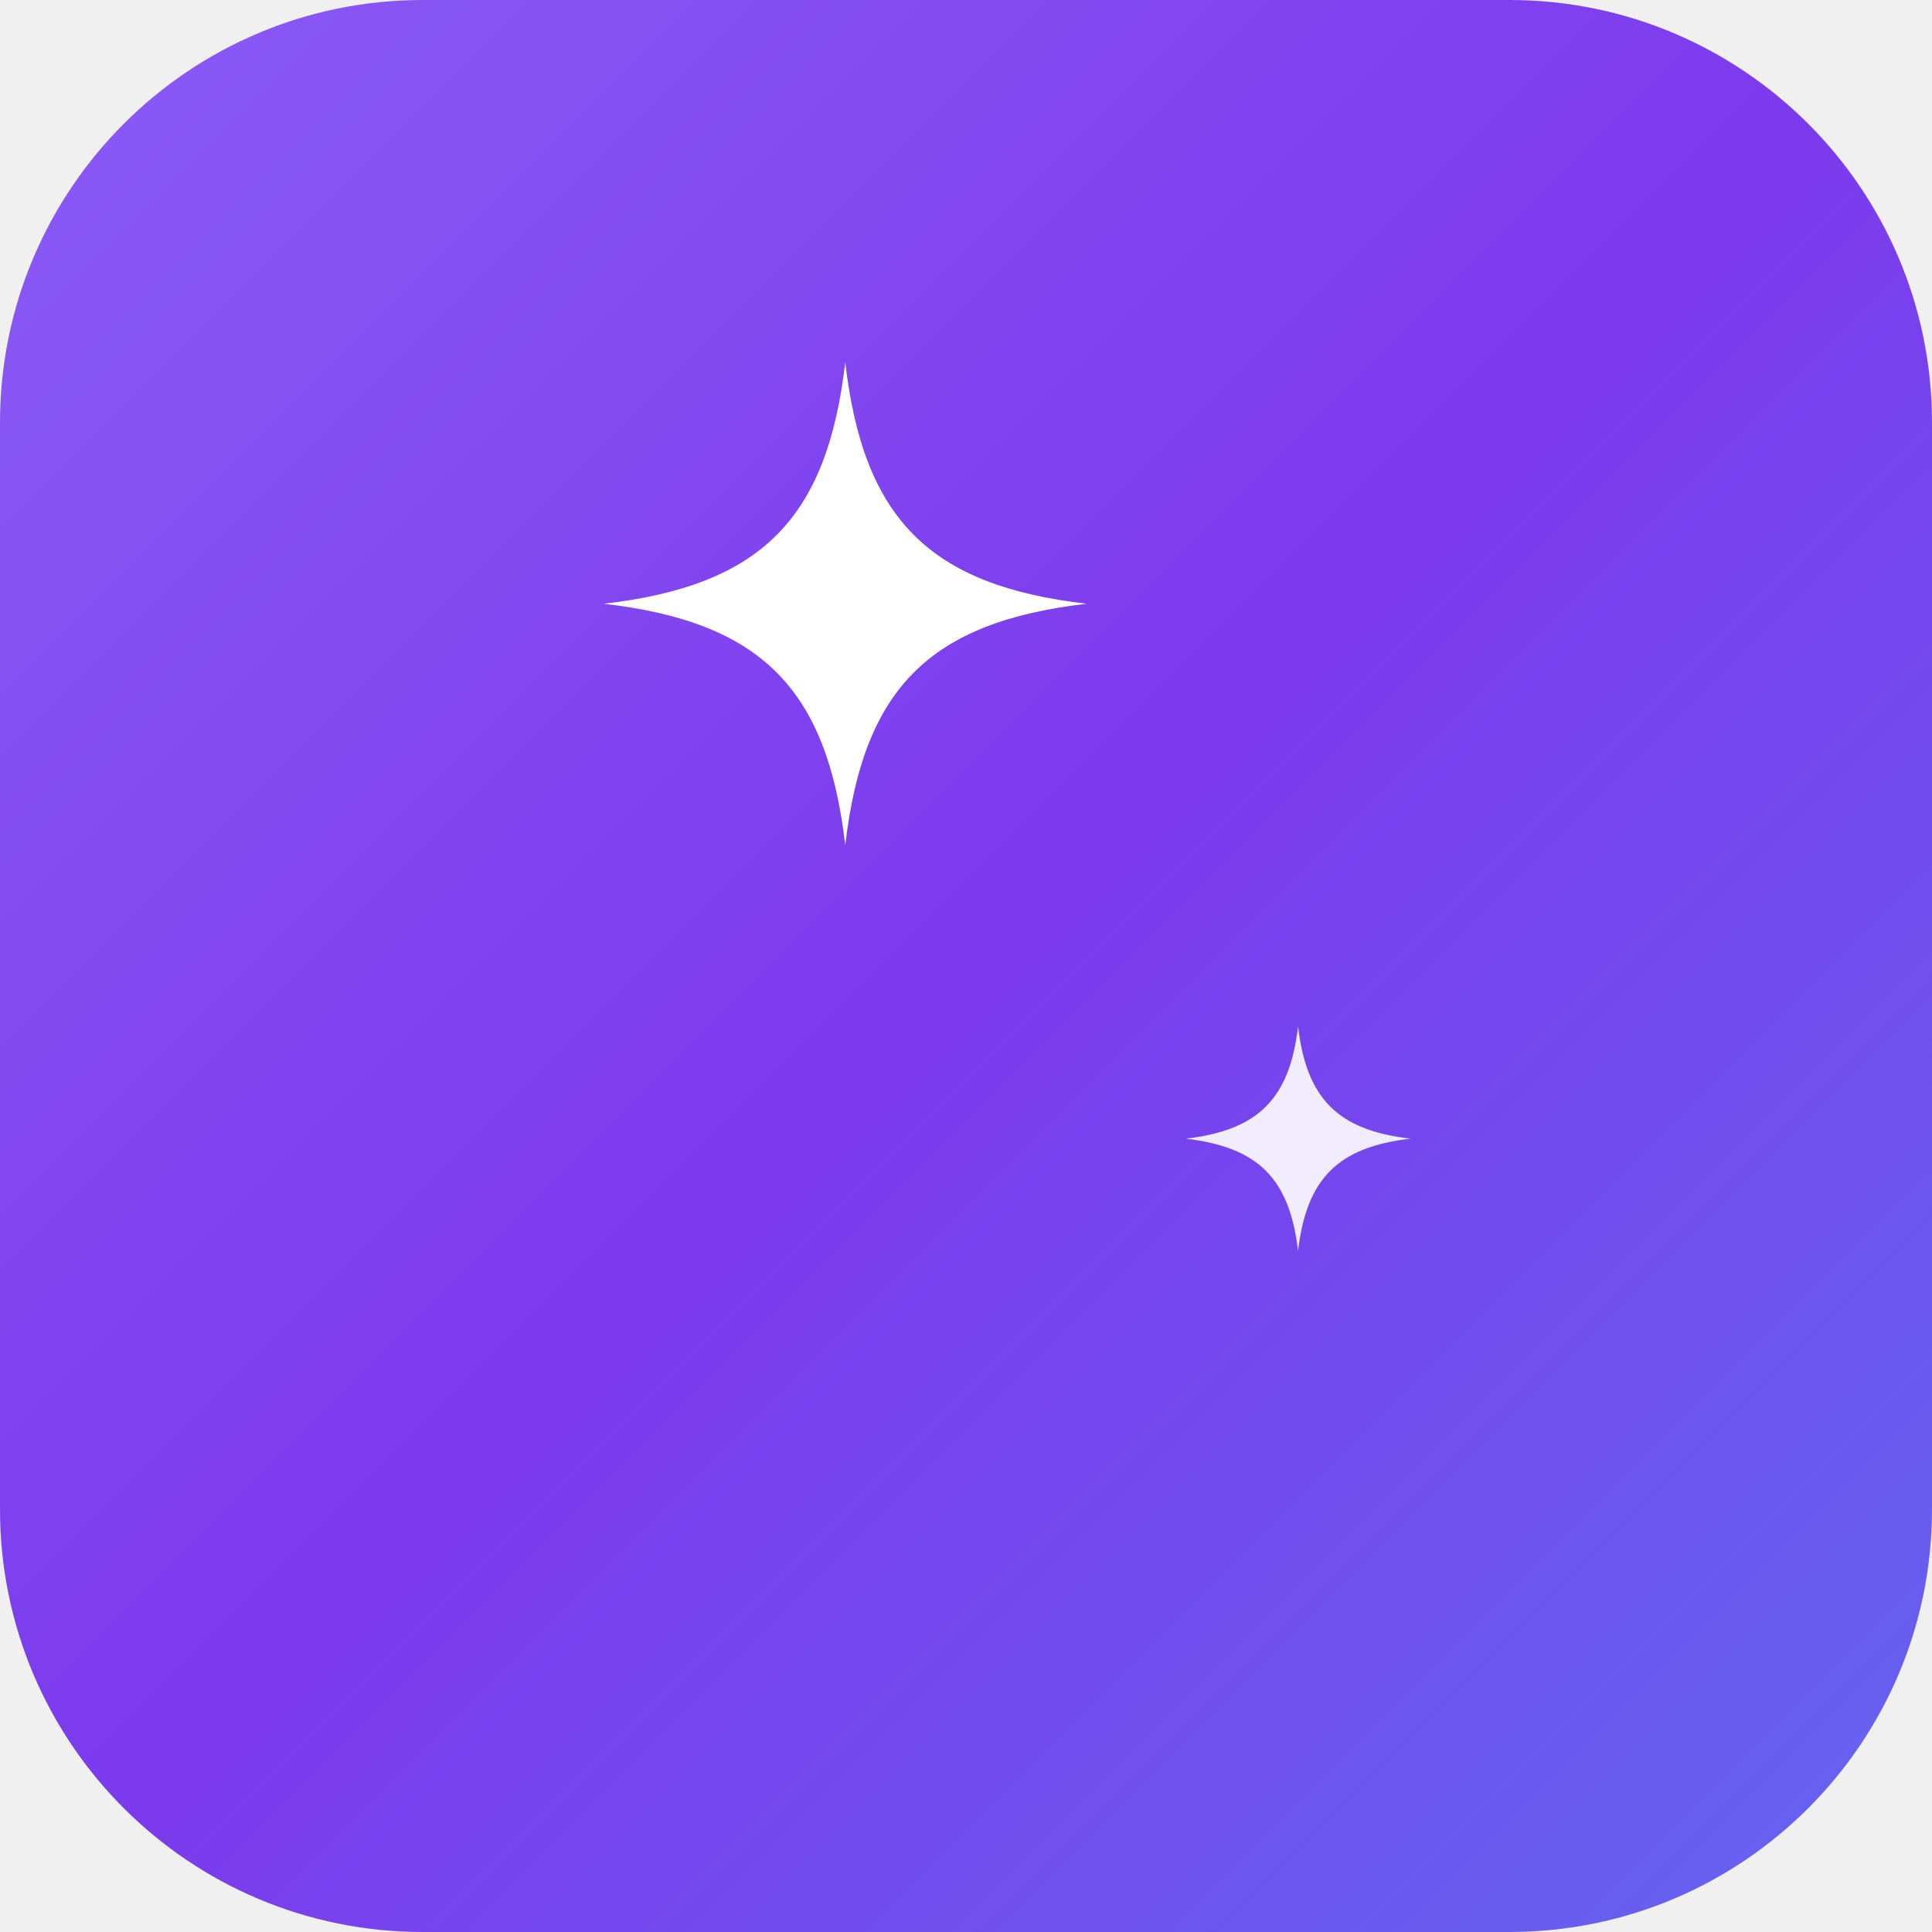
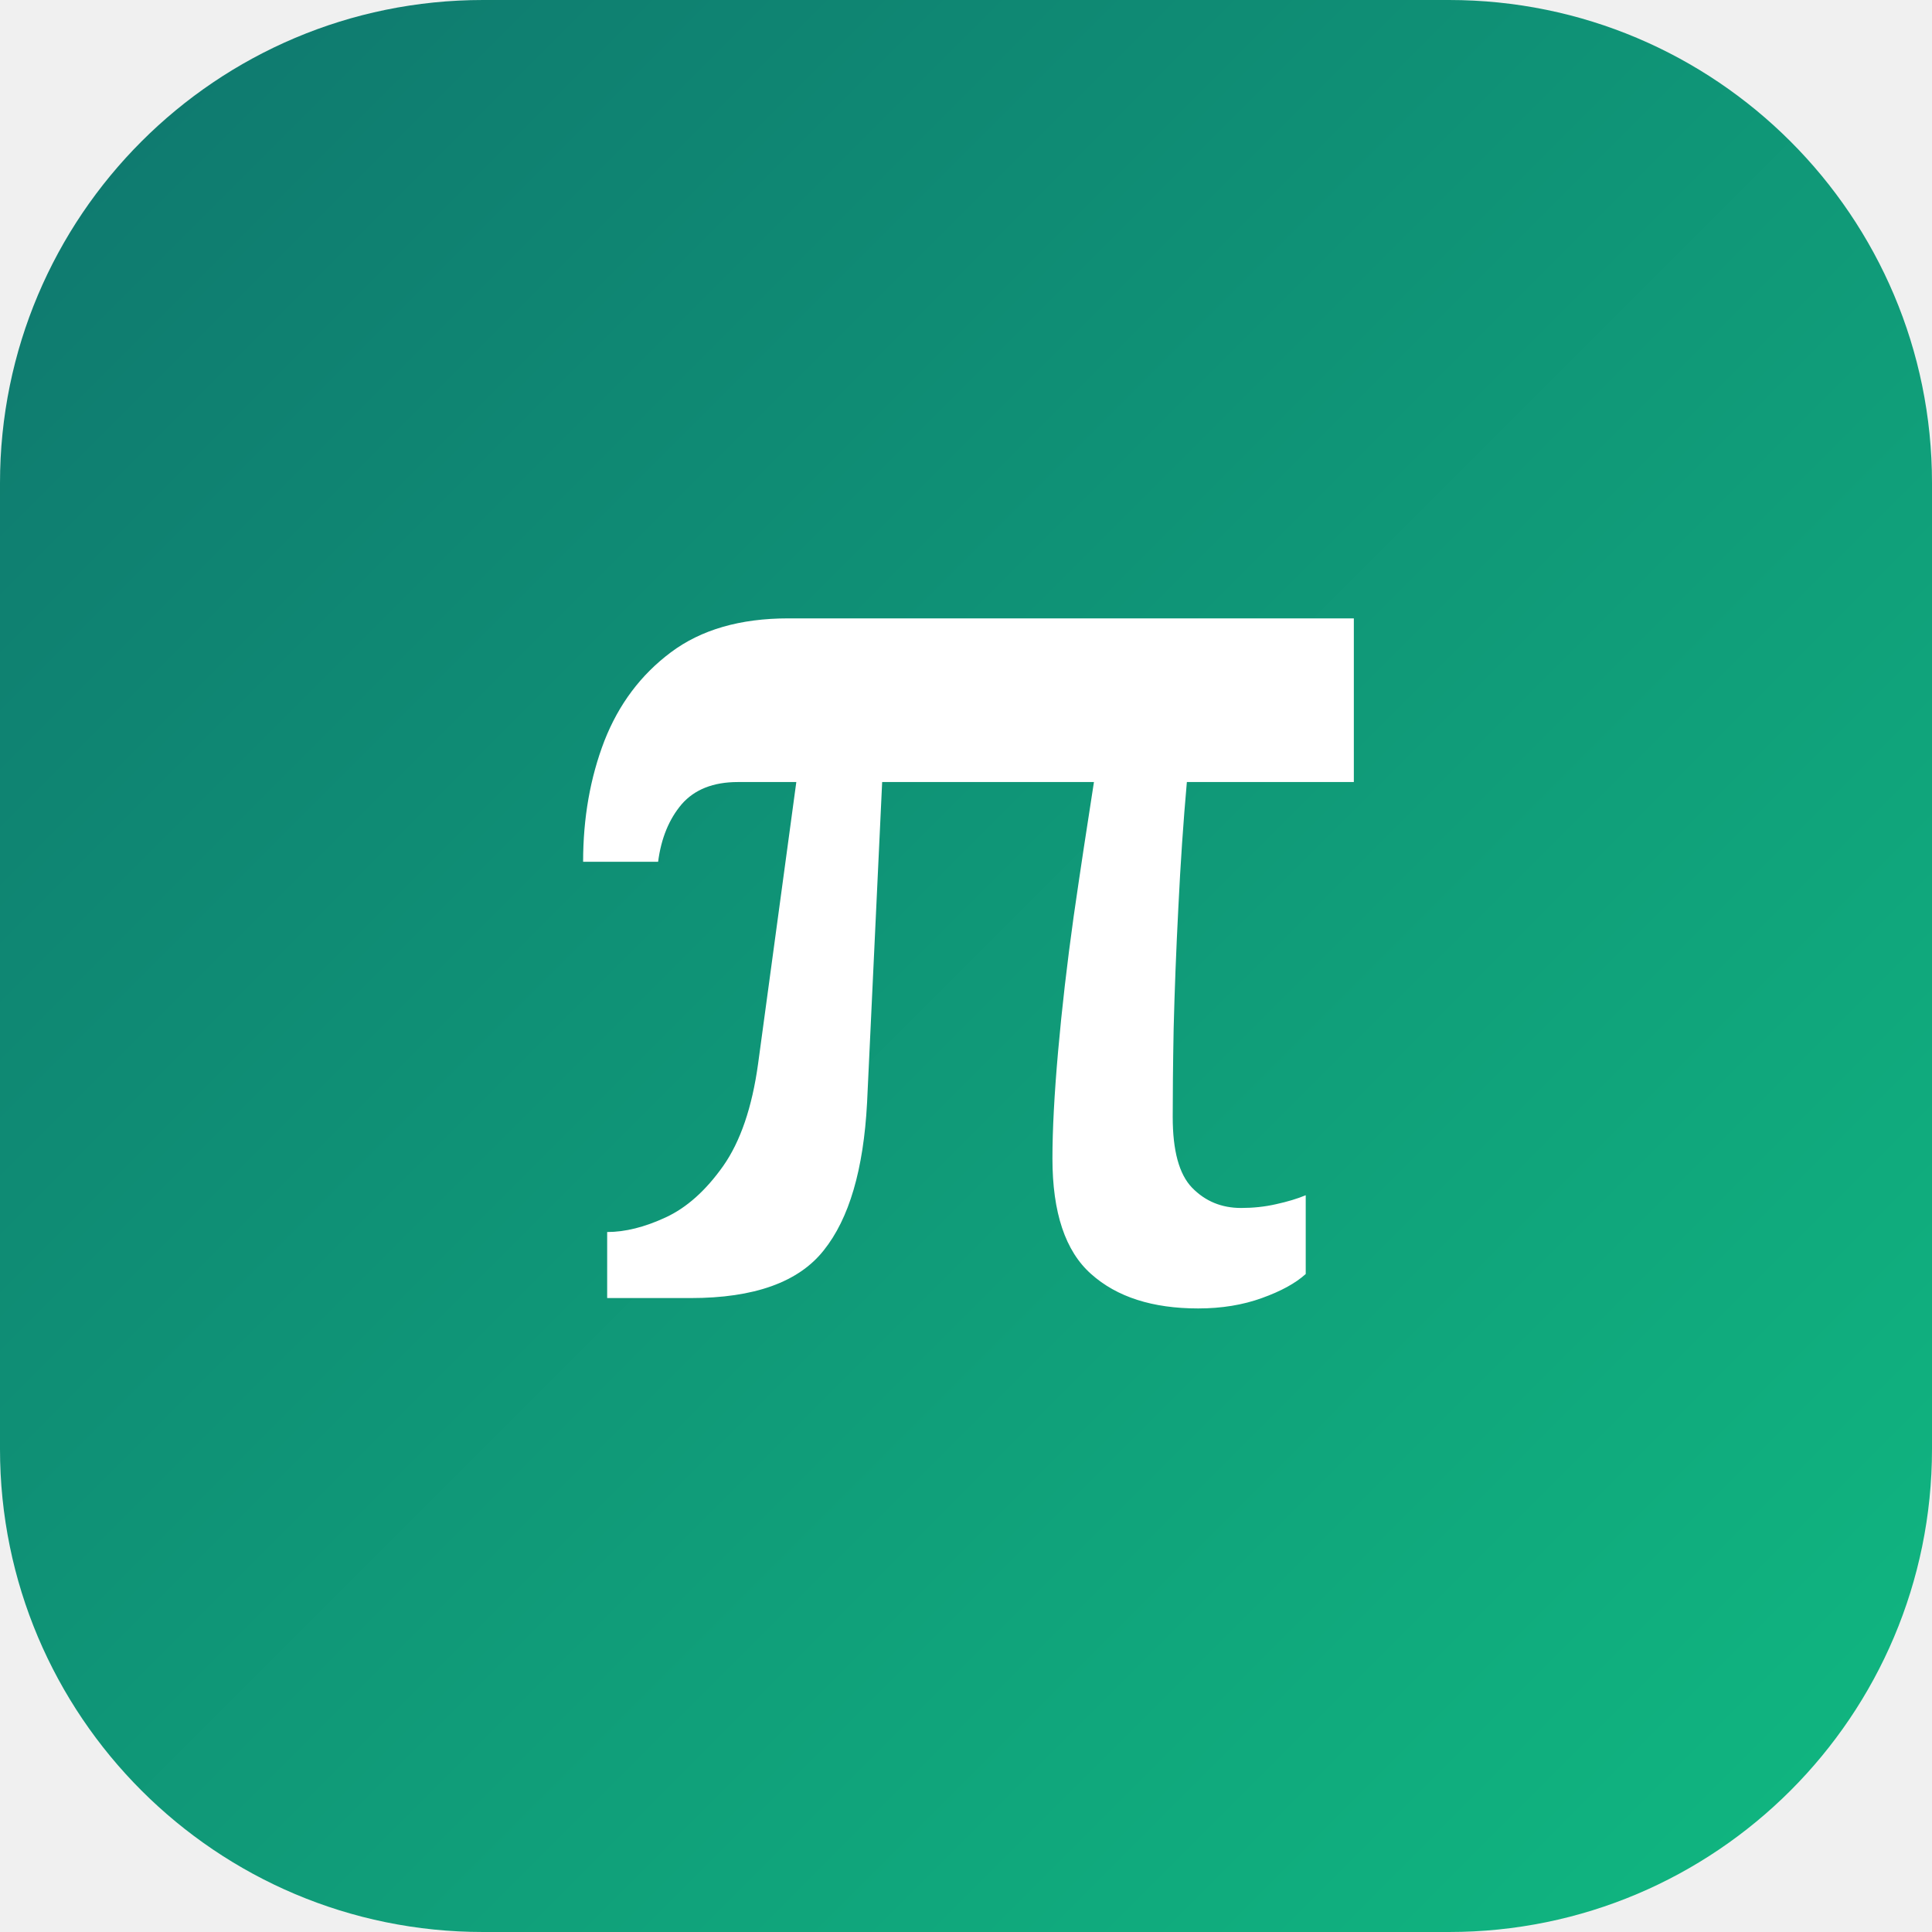
<svg xmlns="http://www.w3.org/2000/svg" width="64" height="64" viewBox="0 0 64 64">
  <defs>
-     <linearGradient id="bg" x1="0" y1="0" x2="1" y2="1">
-       <stop offset="0%" stop-color="#8B5CF6" />
-       <stop offset="50%" stop-color="#7C3AED" />
-       <stop offset="100%" stop-color="#6366F1" />
+     <linearGradient id="g" x1="0" y1="0" x2="1" y2="1">
+       <stop offset="0" stop-color="#0f766e" />
+       <stop offset="1" stop-color="#10b981" />
    </linearGradient>
  </defs>
-   <rect width="64" height="64" rx="14" fill="url(#bg)" />
-   <path d="M28 12c.6 5.2 2.8 7.4 8 8-5.2.6-7.4 2.8-8 8-.6-5.2-2.8-7.4-8-8 5.2-.6 7.4-2.8 8-8Z" fill="white" />
-   <path d="M43 34c.28 2.4 1.32 3.44 3.72 3.72-2.4.28-3.44 1.32-3.72 3.72-.28-2.4-1.32-3.44-3.72-3.72 2.4-.28 3.44-1.32 3.72-3.72Z" fill="white" opacity="0.9" />
+   <rect width="64" height="64" rx="16" fill="url(#g)" />
+   <text x="32" y="43" text-anchor="middle" fill="white" font-family="Georgia,serif" font-size="42" font-weight="700">π</text>
</svg>
